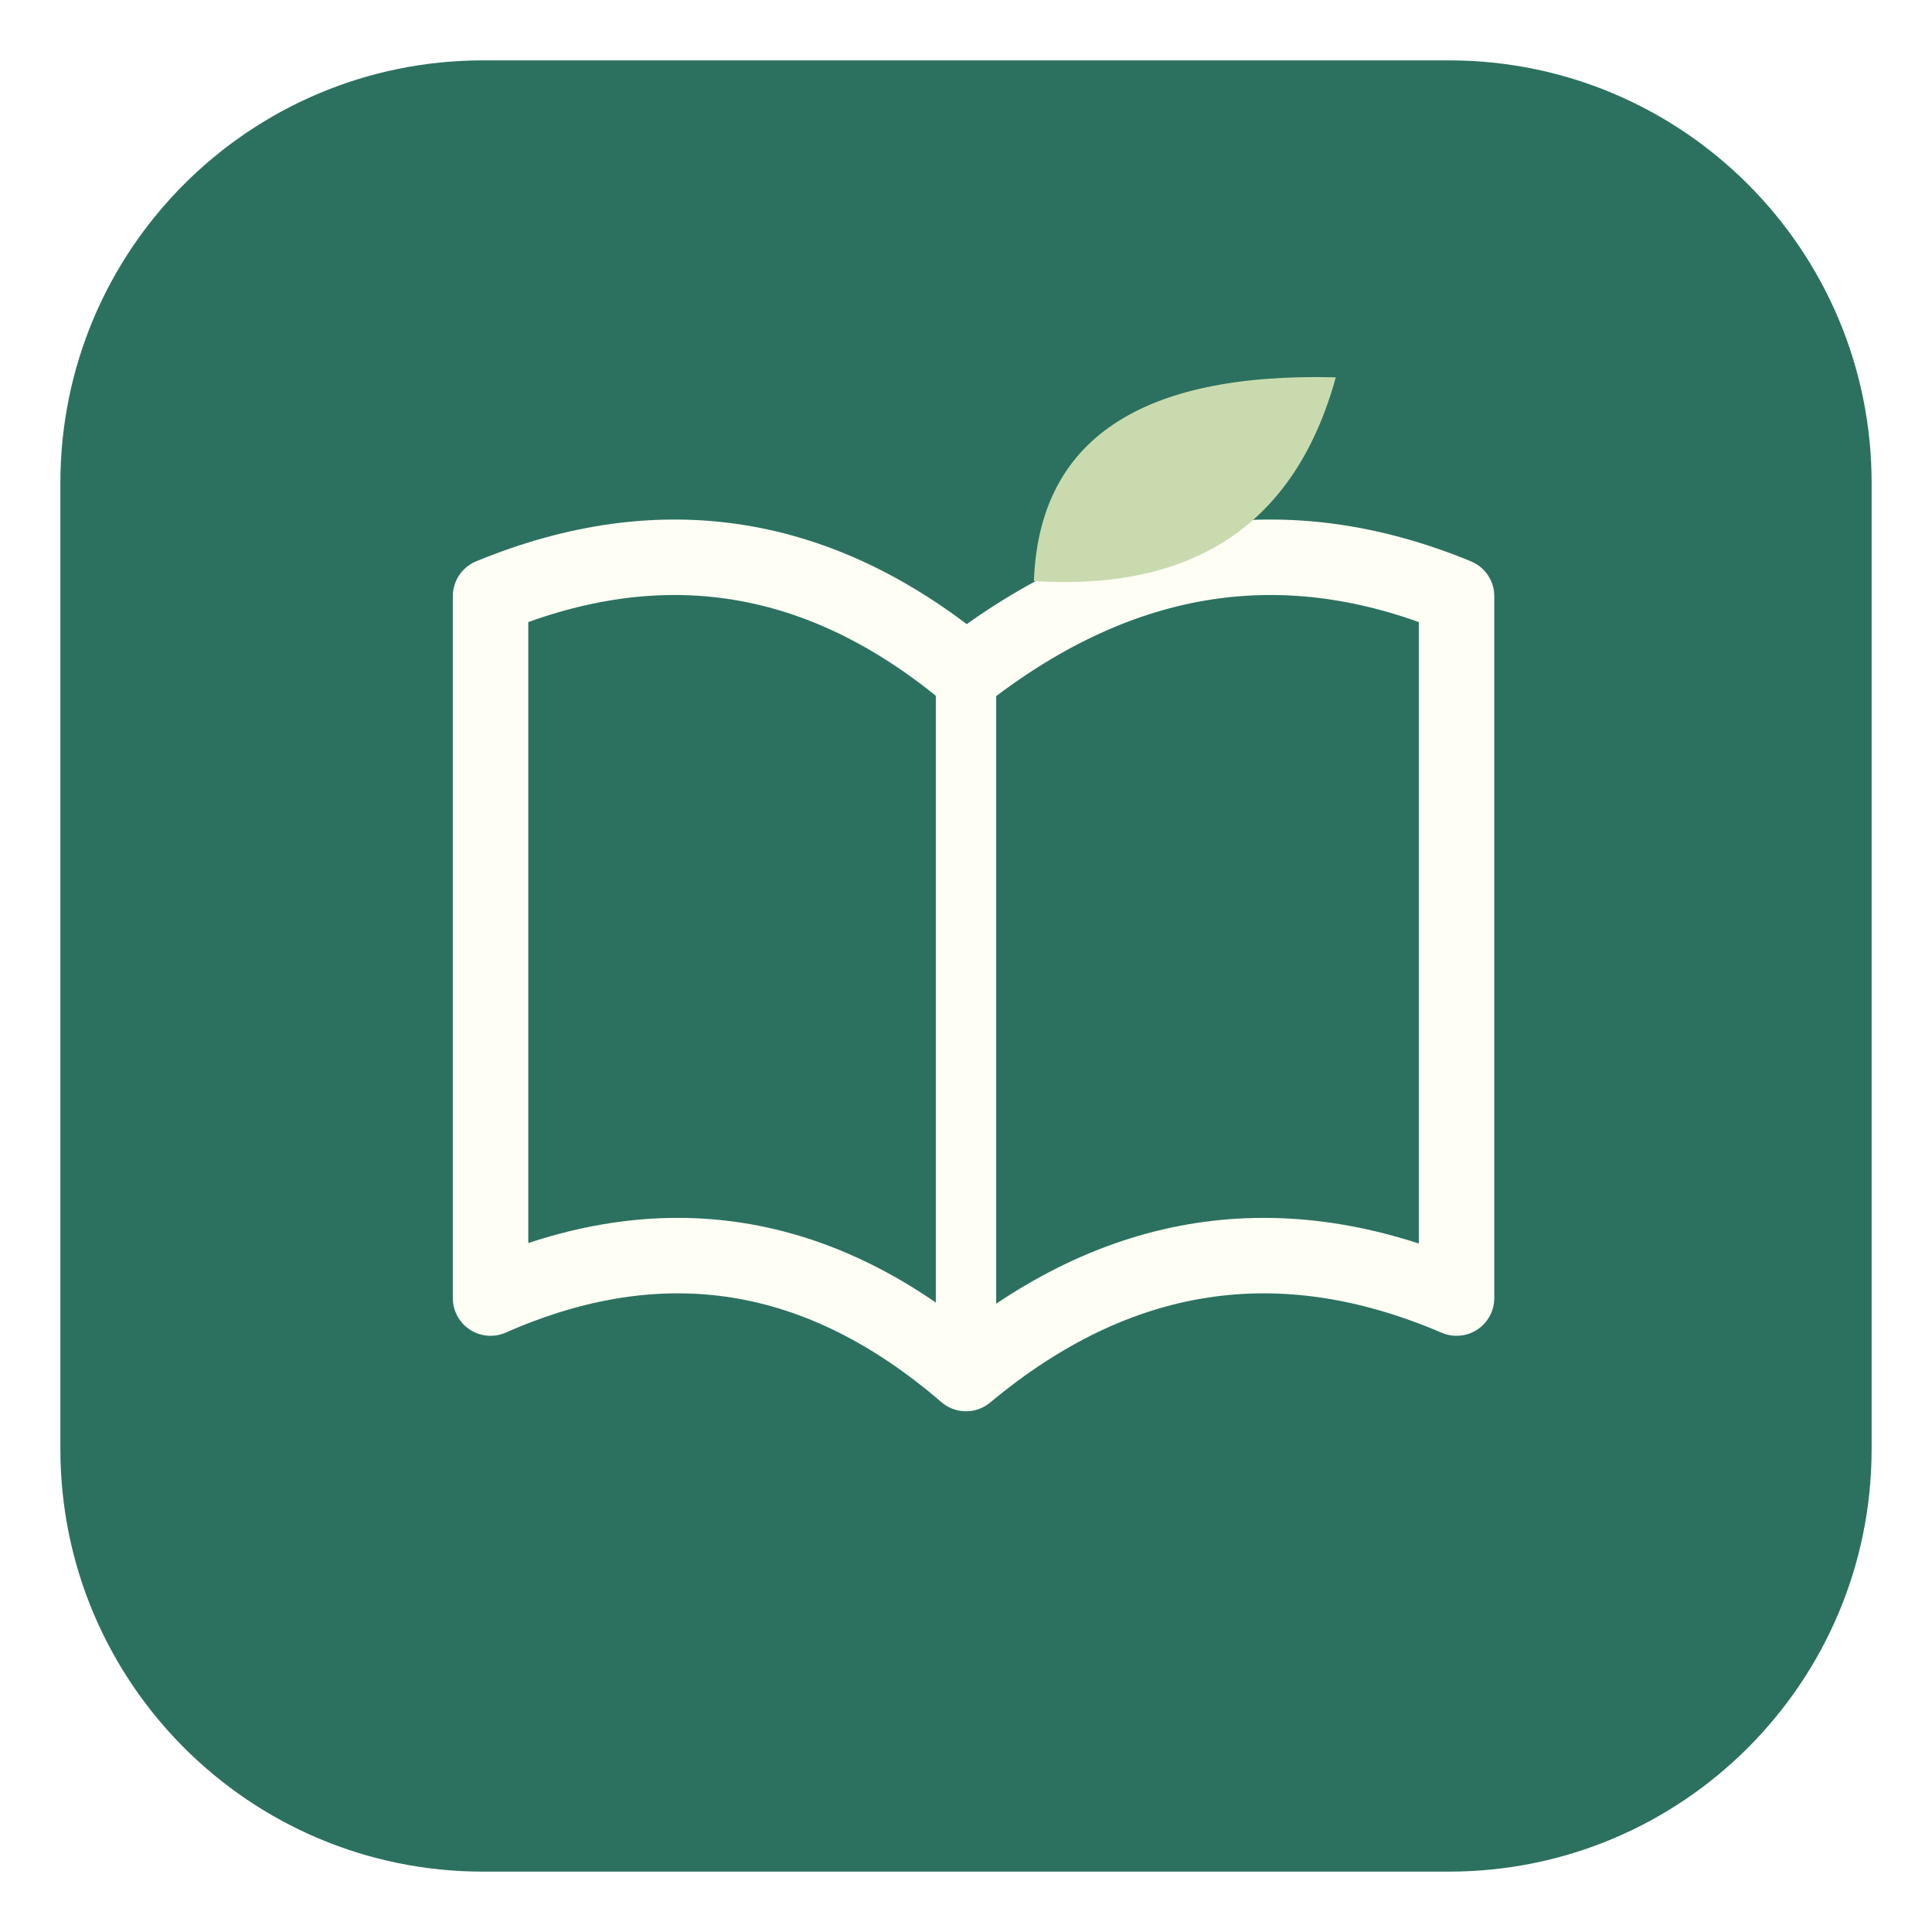
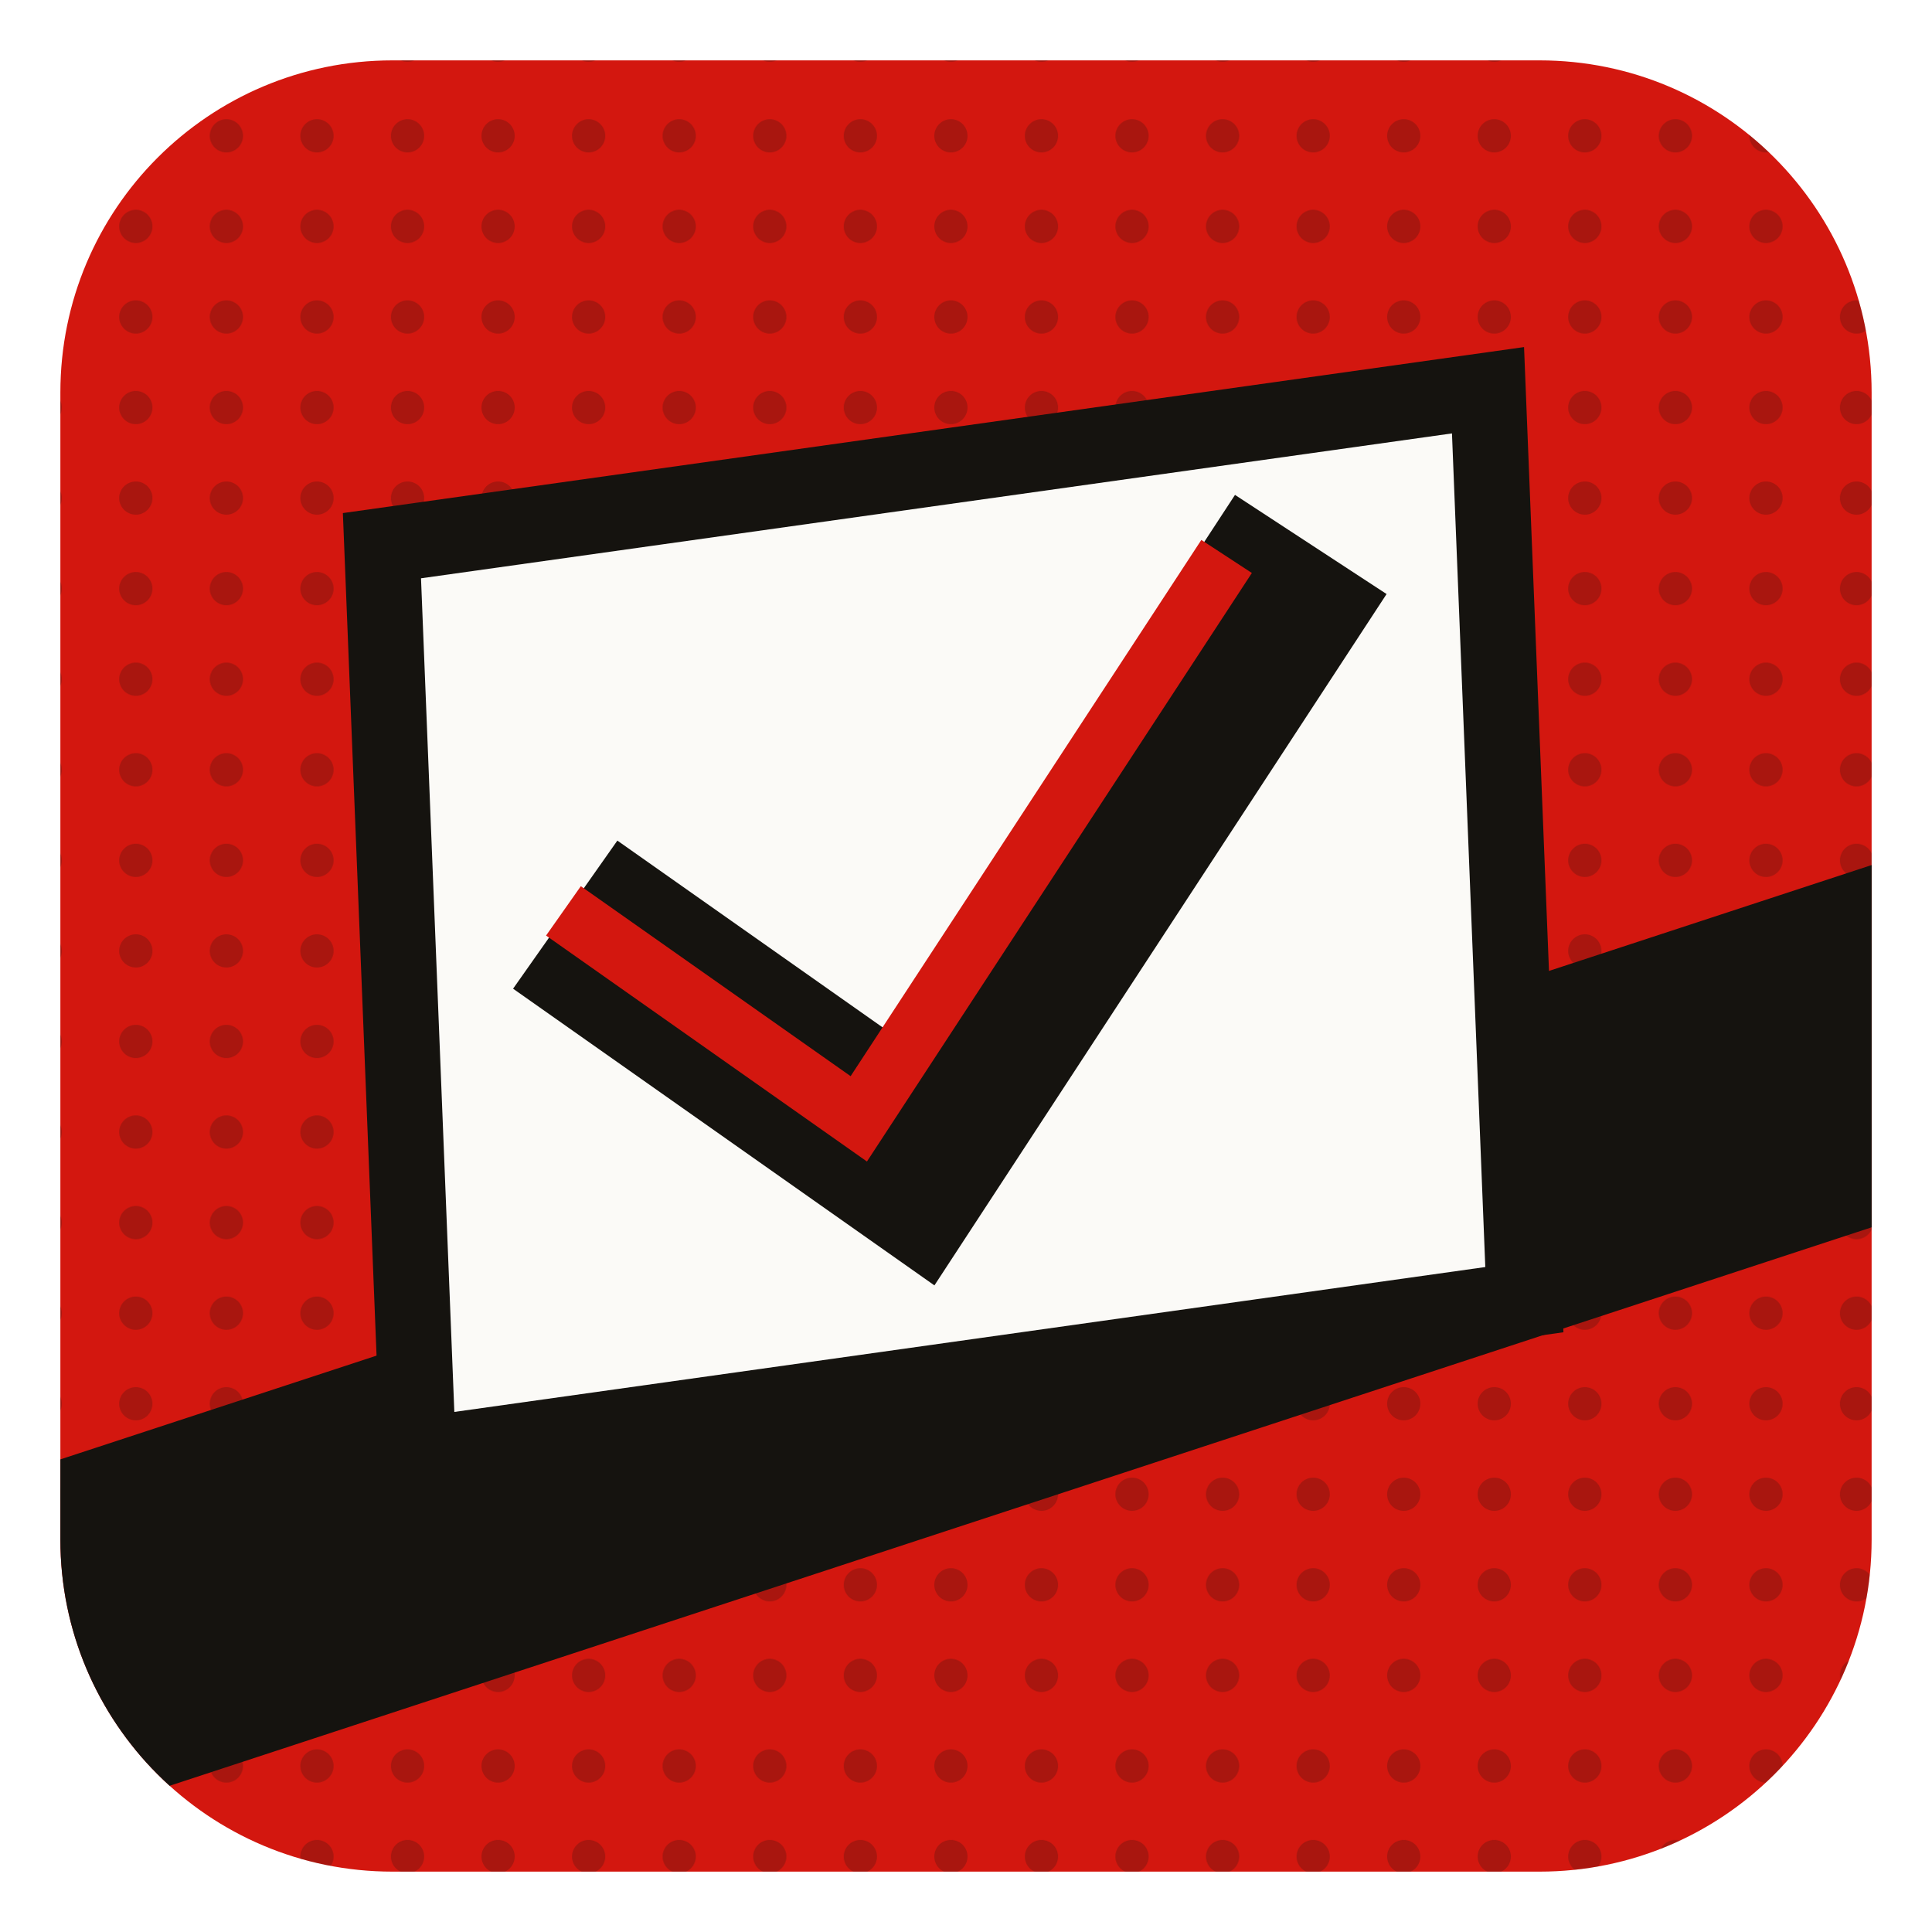
<svg xmlns="http://www.w3.org/2000/svg" width="256" height="256" viewBox="0 0 256 256">
-   <rect x="8" y="8" width="240" height="240" rx="56" fill="#2c7160" />
-   <path d="M65 79 Q99 65 128 89 Q159 65 193 79 V172 Q158 157 128 182 Q99 157 65 172Z" stroke="#fffef5" fill="none" stroke-width="10" stroke-linejoin="round" />
-   <path d="M128 90V180" stroke="#fffef5" stroke-width="8" />
-   <path d="M177 50q-39-1-40 27 32 2 40-27" fill="#c9dbae" />
+   <defs>
+     <pattern id="d" width="12" height="12" patternUnits="userSpaceOnUse">
+       <circle cx="6" cy="6" r="2.2" fill="#15130f" fill-opacity=".22" />
+     </pattern>
+     <clipPath id="c">
+       <rect x="8" y="8" width="240" height="240" rx="44" />
+     </clipPath>
+   </defs>
+   <g clip-path="url(#c)">
+     <rect width="256" height="256" fill="#d3170f" />
+     <rect width="256" height="256" fill="url(#d)" />
+     <path d="M0 196 256 112V160L0 244Z" fill="#15130f" />
+   </g>
+   <g transform="rotate(-8 128 120)">
+     <path d="M58 62H206L194 182H46Z" fill="#fbfaf7" stroke="#15130f" stroke-width="10" stroke-linejoin="miter" />
+     <path d="M84 122 116 152 172 88" fill="none" stroke="#15130f" stroke-width="24" stroke-linecap="square" stroke-linejoin="miter" />
+     <path d="M84 122 116 152 172 88" fill="none" stroke="#d3170f" stroke-width="8" stroke-linecap="square" stroke-linejoin="miter" transform="translate(-6 -6)" />
+   </g>
</svg>
